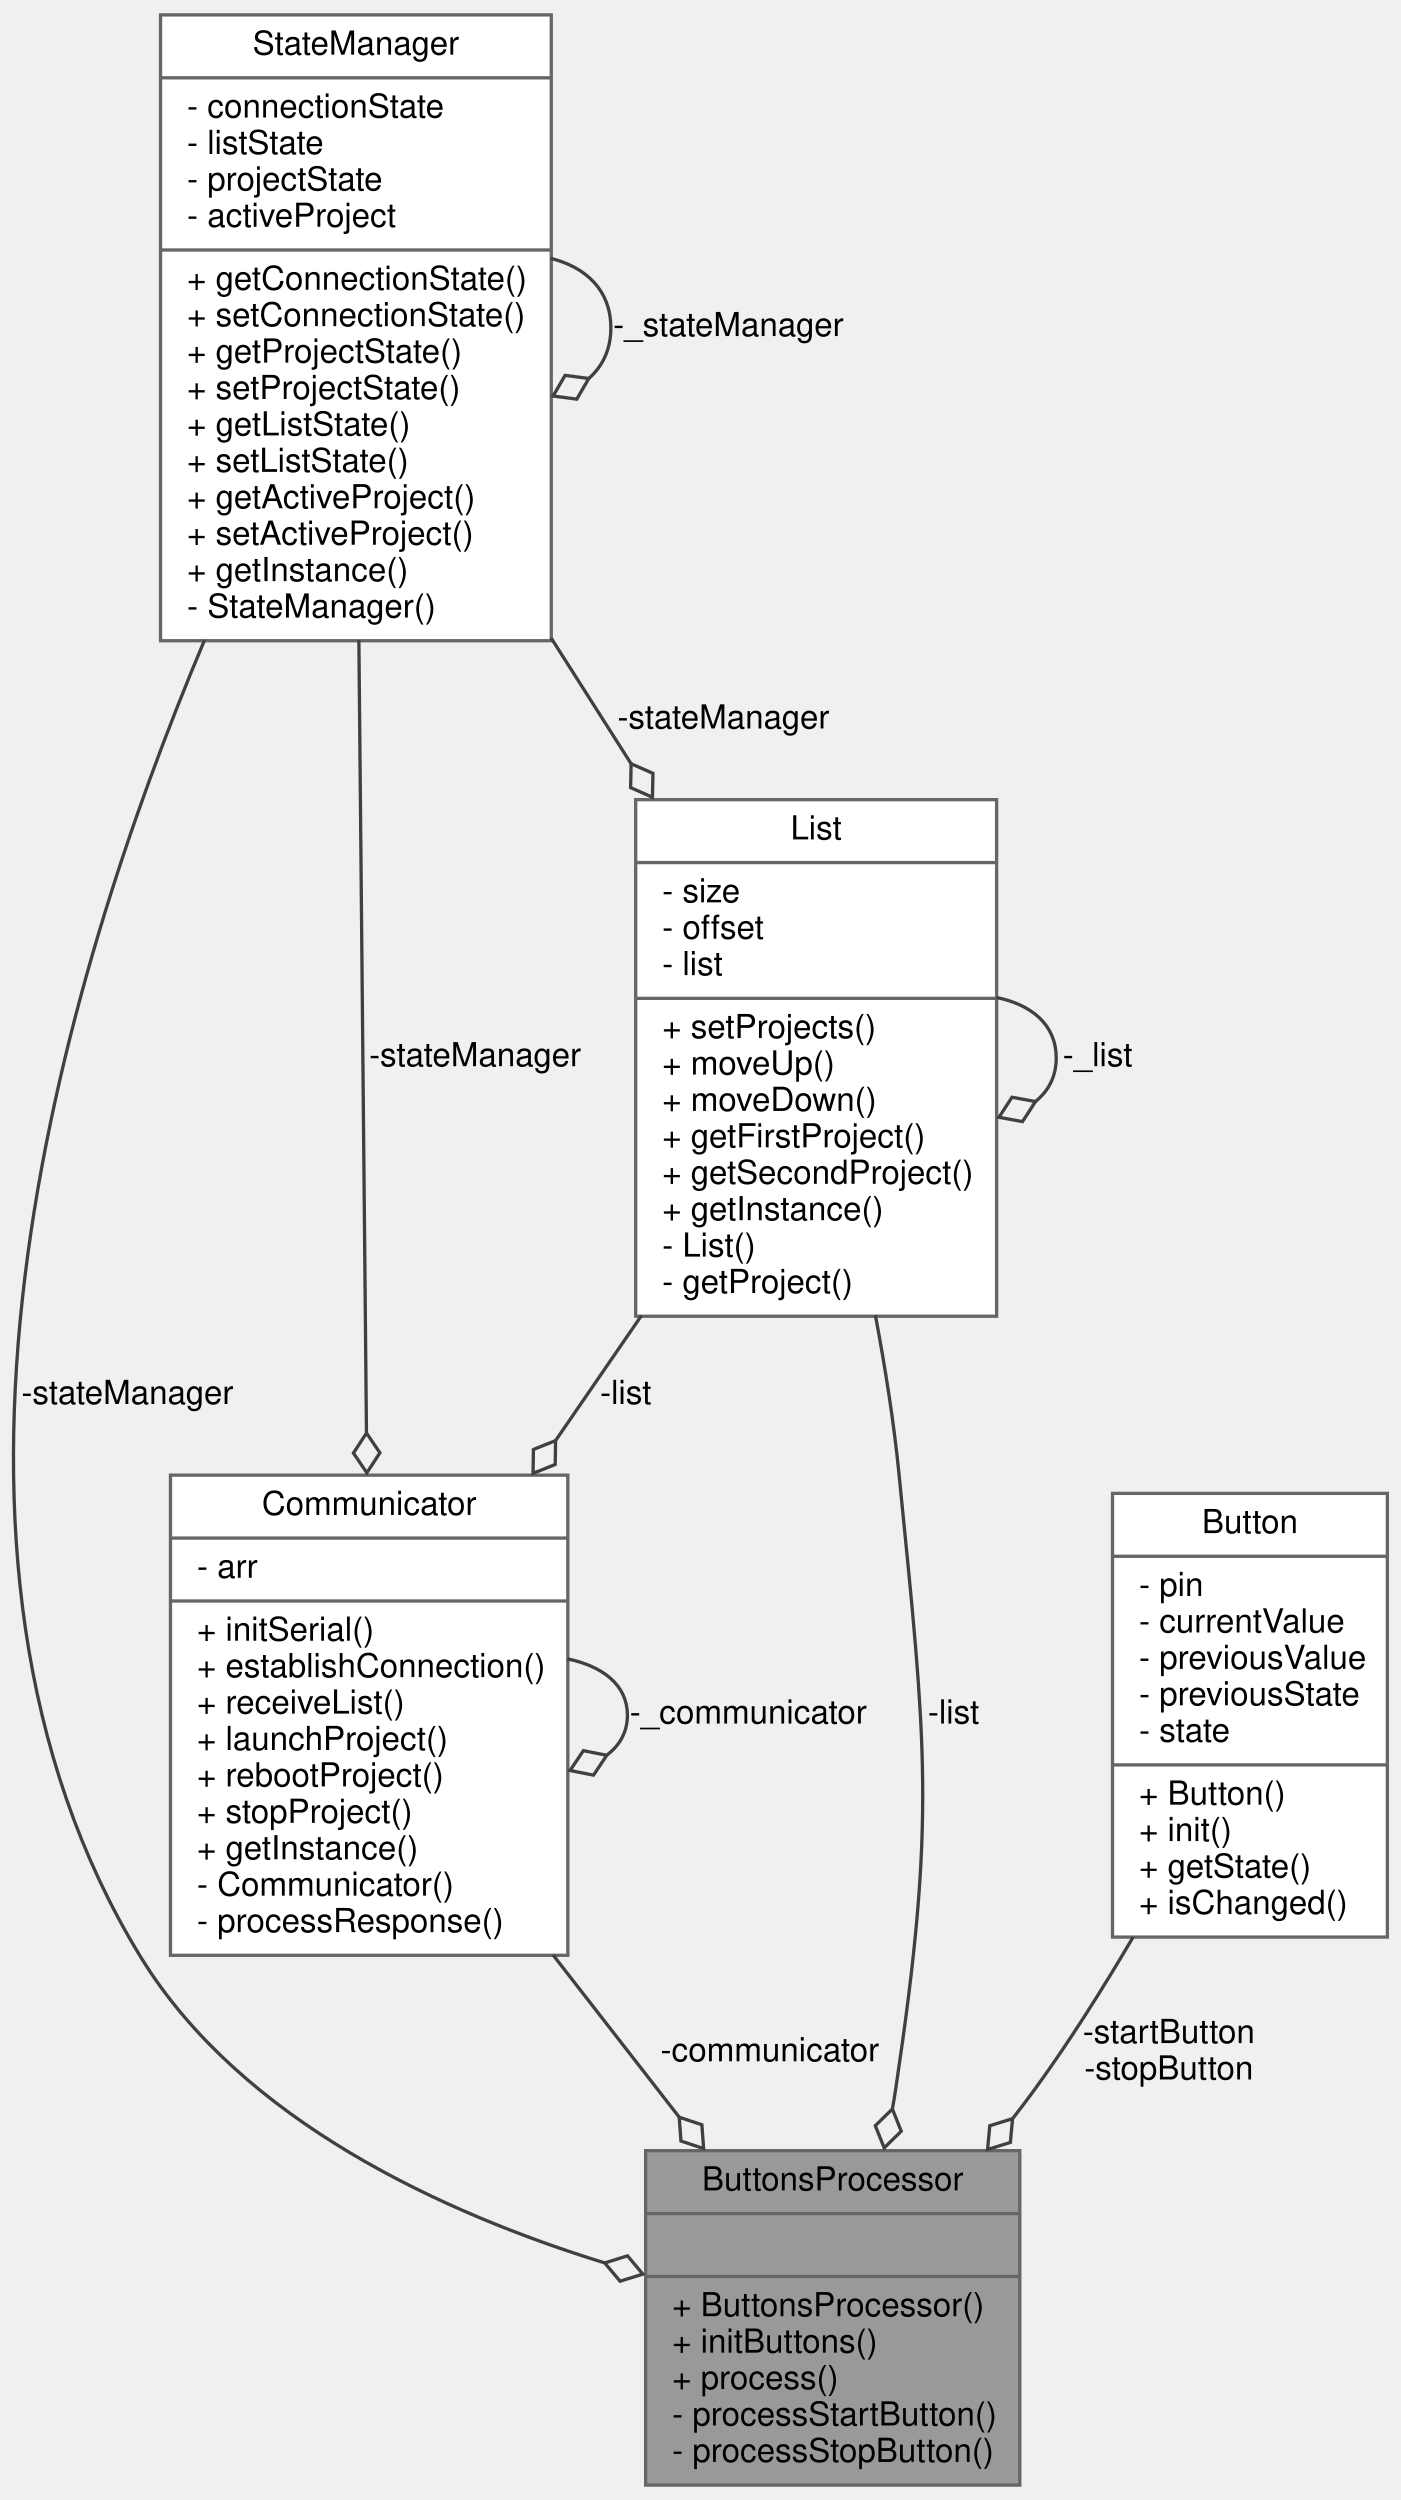
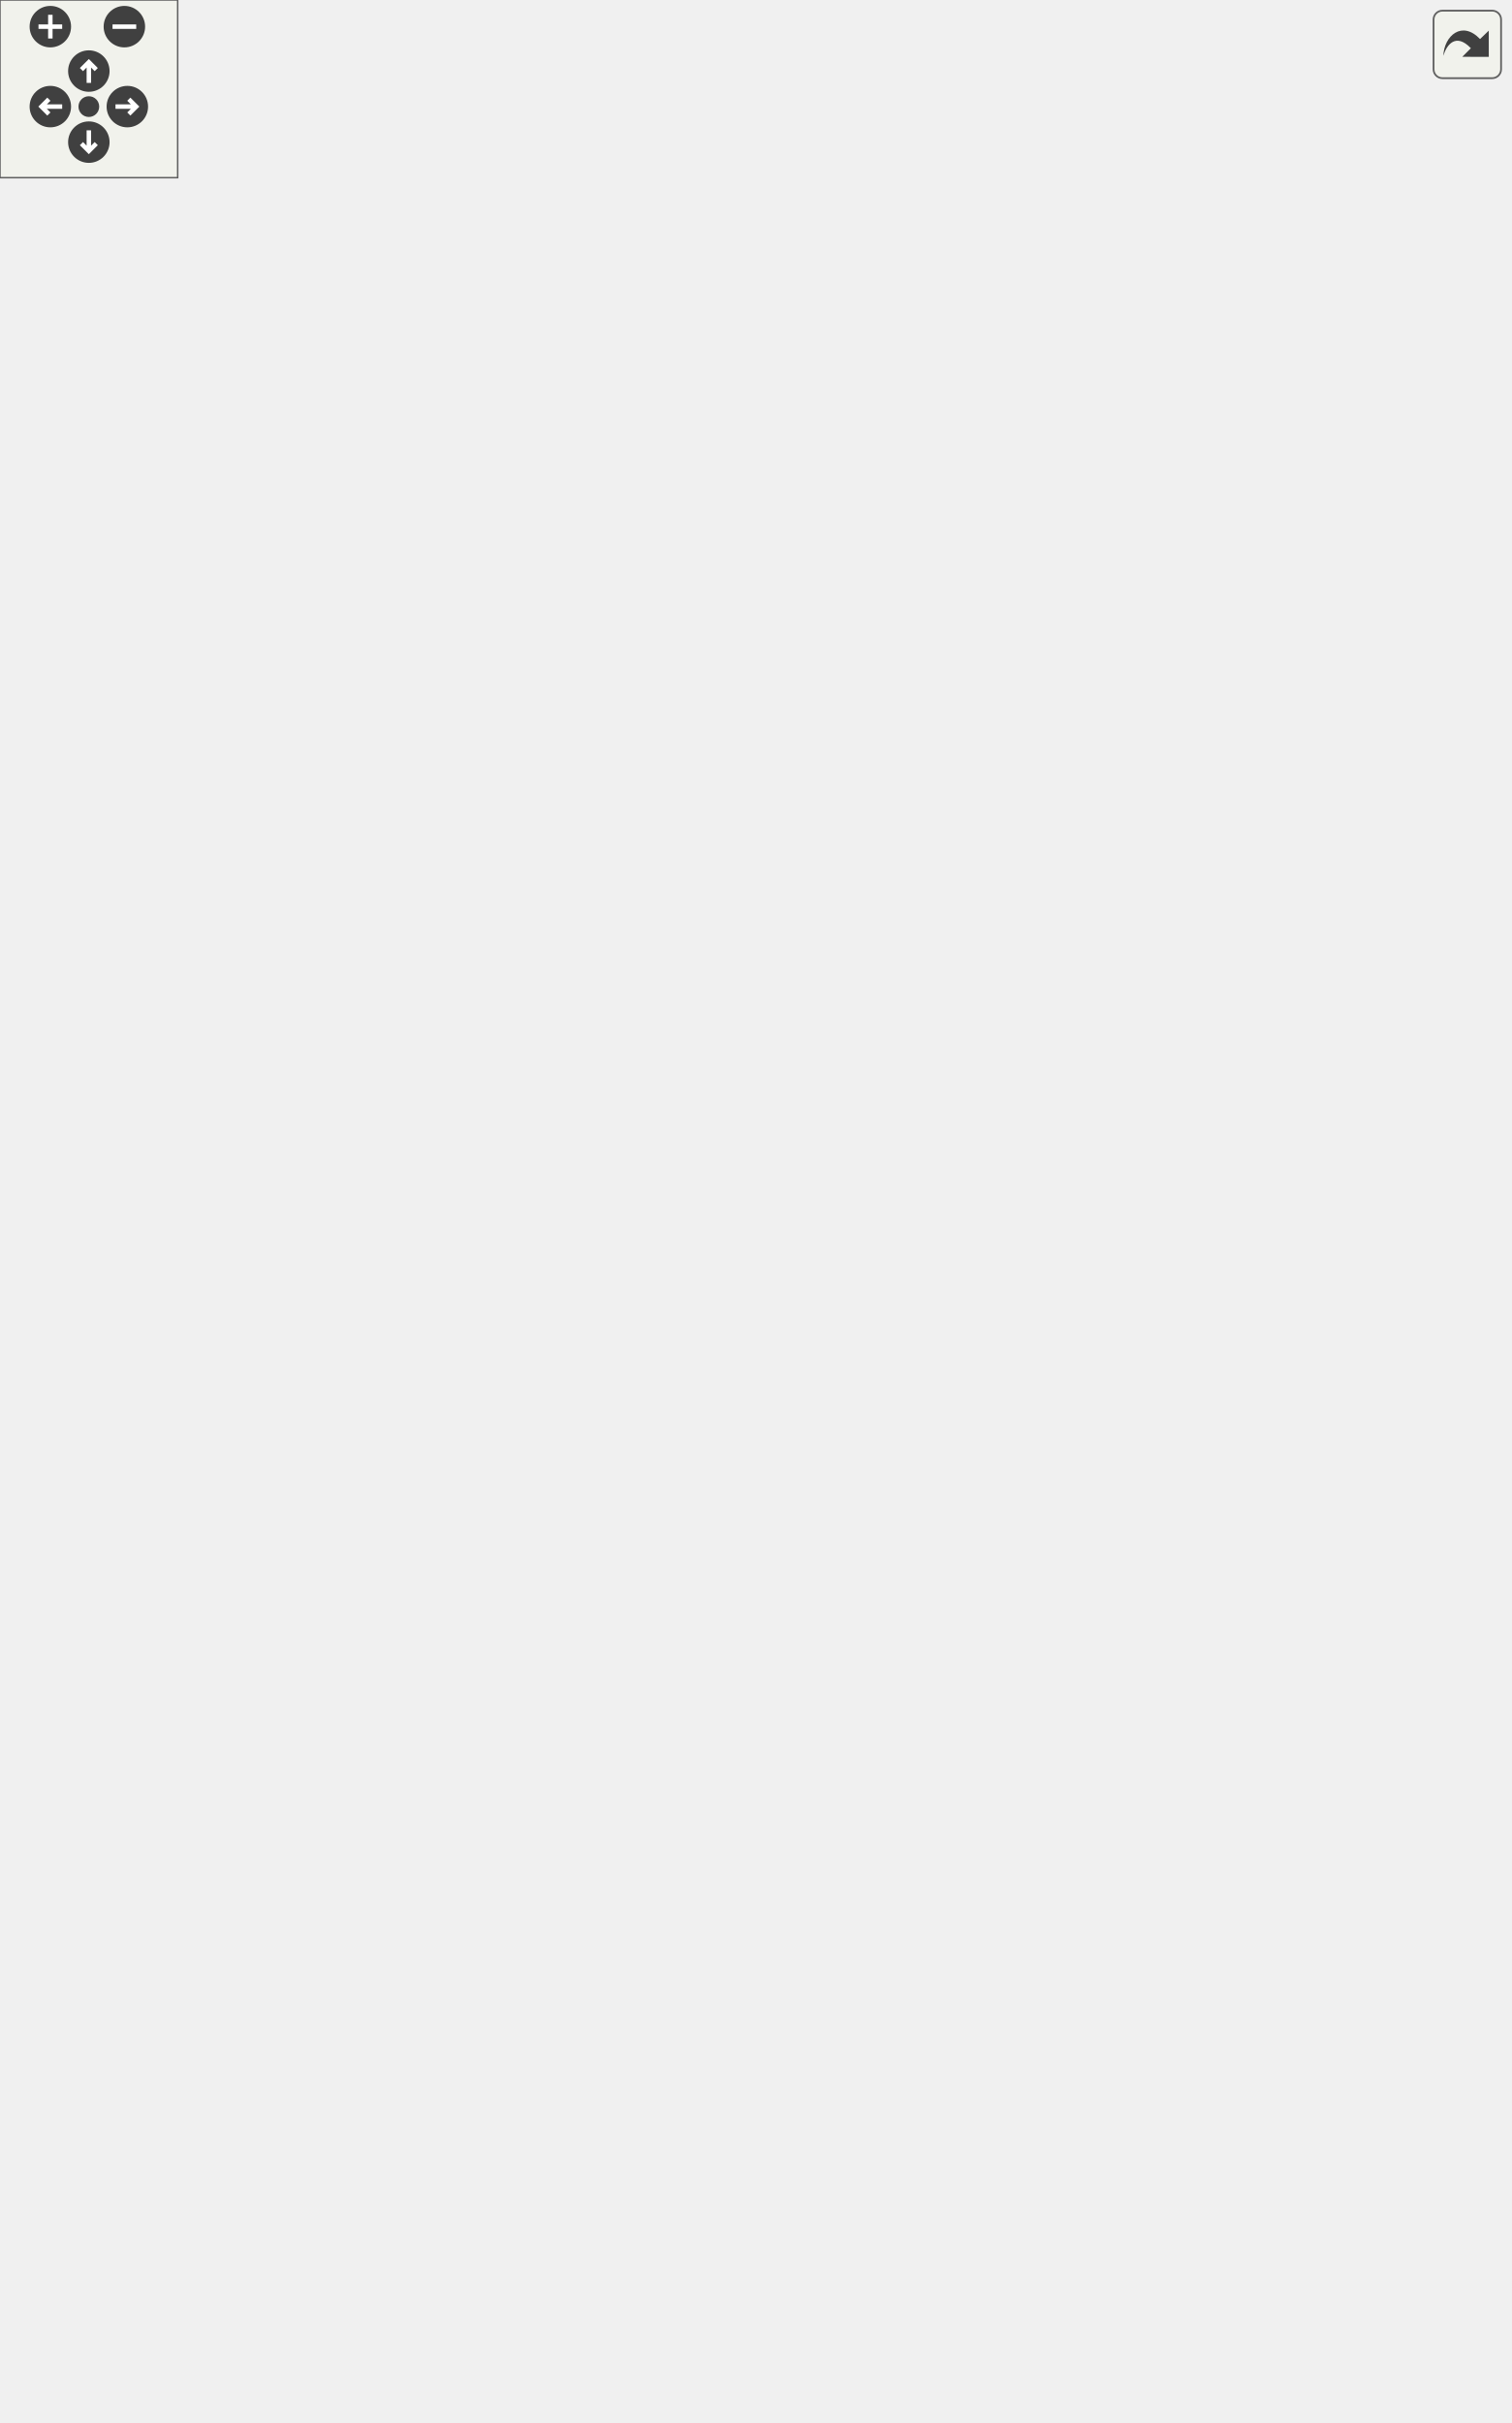
- <svg xmlns="http://www.w3.org/2000/svg" xmlns:xlink="http://www.w3.org/1999/xlink" width="423pt" height="755pt" viewBox="0.00 0.00 422.96 755.00">
-   <g id="graph0" class="graph" transform="scale(1 1) rotate(0) translate(4 751)">
-     <g id="node1" class="node">
-       <g id="a_node1">
-         <a xlink:title=" ">
-           <polygon fill="#999999" stroke="#666666" points="190.96,-0.5 190.96,-101.5 303.96,-101.5 303.96,-0.5 190.96,-0.5" />
-           <text text-anchor="middle" x="247.46" y="-89.5" font-family="Helvetica,sans-Serif" font-size="10.00">ButtonsProcessor</text>
-           <polyline fill="none" stroke="#666666" points="190.96,-82.5 303.96,-82.5" />
-           <text text-anchor="middle" x="247.46" y="-70.5" font-family="Helvetica,sans-Serif" font-size="10.00"> </text>
-           <polyline fill="none" stroke="#666666" points="190.96,-63.5 303.96,-63.5" />
-           <text text-anchor="start" x="198.96" y="-51.5" font-family="Helvetica,sans-Serif" font-size="10.00">+ ButtonsProcessor()</text>
-           <text text-anchor="start" x="198.96" y="-40.5" font-family="Helvetica,sans-Serif" font-size="10.00">+ initButtons()</text>
-           <text text-anchor="start" x="198.96" y="-29.5" font-family="Helvetica,sans-Serif" font-size="10.00">+ process()</text>
-           <text text-anchor="start" x="198.96" y="-18.5" font-family="Helvetica,sans-Serif" font-size="10.00">- processStartButton()</text>
-           <text text-anchor="start" x="198.96" y="-7.5" font-family="Helvetica,sans-Serif" font-size="10.00">- processStopButton()</text>
-         </a>
-       </g>
-     </g>
-     <g id="node2" class="node">
-       <g id="a_node2">
-         <a xlink:href="classStateManager.html" target="_top" xlink:title=" ">
-           <polygon fill="white" stroke="#666666" points="44.46,-557.5 44.46,-746.5 162.46,-746.5 162.46,-557.5 44.46,-557.5" />
-           <text text-anchor="middle" x="103.46" y="-734.5" font-family="Helvetica,sans-Serif" font-size="10.00">StateManager</text>
-           <polyline fill="none" stroke="#666666" points="44.46,-727.5 162.46,-727.5" />
-           <text text-anchor="start" x="52.46" y="-715.5" font-family="Helvetica,sans-Serif" font-size="10.00">- connectionState</text>
-           <text text-anchor="start" x="52.46" y="-704.5" font-family="Helvetica,sans-Serif" font-size="10.00">- listState</text>
-           <text text-anchor="start" x="52.46" y="-693.5" font-family="Helvetica,sans-Serif" font-size="10.00">- projectState</text>
-           <text text-anchor="start" x="52.46" y="-682.5" font-family="Helvetica,sans-Serif" font-size="10.00">- activeProject</text>
-           <polyline fill="none" stroke="#666666" points="44.46,-675.5 162.46,-675.5" />
-           <text text-anchor="start" x="52.46" y="-663.5" font-family="Helvetica,sans-Serif" font-size="10.00">+ getConnectionState()</text>
-           <text text-anchor="start" x="52.46" y="-652.5" font-family="Helvetica,sans-Serif" font-size="10.00">+ setConnectionState()</text>
-           <text text-anchor="start" x="52.46" y="-641.5" font-family="Helvetica,sans-Serif" font-size="10.00">+ getProjectState()</text>
-           <text text-anchor="start" x="52.46" y="-630.5" font-family="Helvetica,sans-Serif" font-size="10.00">+ setProjectState()</text>
-           <text text-anchor="start" x="52.46" y="-619.5" font-family="Helvetica,sans-Serif" font-size="10.00">+ getListState()</text>
-           <text text-anchor="start" x="52.46" y="-608.5" font-family="Helvetica,sans-Serif" font-size="10.00">+ setListState()</text>
-           <text text-anchor="start" x="52.46" y="-597.5" font-family="Helvetica,sans-Serif" font-size="10.00">+ getActiveProject()</text>
-           <text text-anchor="start" x="52.46" y="-586.5" font-family="Helvetica,sans-Serif" font-size="10.00">+ setActiveProject()</text>
-           <text text-anchor="start" x="52.46" y="-575.5" font-family="Helvetica,sans-Serif" font-size="10.00">+ getInstance()</text>
-           <text text-anchor="start" x="52.46" y="-564.5" font-family="Helvetica,sans-Serif" font-size="10.00">- StateManager()</text>
-         </a>
-       </g>
-     </g>
-     <g id="edge1" class="edge">
-       <path fill="none" stroke="#404040" d="M57.75,-557.68C13.64,-453.04 -36.36,-282.06 38.46,-160 68.9,-110.35 130.27,-82.5 178.67,-67.58" />
-       <polygon fill="none" stroke="#404040" points="178.61,-67.59 183.24,-62.07 190.12,-64.22 185.49,-69.74 178.61,-67.59" />
-       <text text-anchor="middle" x="34.46" y="-327" font-family="Helvetica,sans-Serif" font-size="10.00"> -stateManager</text>
-     </g>
-     <g id="edge2" class="edge">
-       <path fill="none" stroke="#404040" d="M162.22,-673C172.94,-670.34 180.46,-663.34 180.46,-652 180.46,-645.44 177.95,-640.34 173.76,-636.68" />
-       <polygon fill="none" stroke="#404040" points="173.79,-636.7 166.64,-637.64 163.02,-631.4 170.17,-630.46 173.79,-636.7" />
-       <text text-anchor="middle" x="215.96" y="-649.5" font-family="Helvetica,sans-Serif" font-size="10.00"> -_stateManager</text>
-     </g>
-     <g id="node3" class="node">
-       <g id="a_node3">
-         <a xlink:href="classCommunicator.html" target="_top" xlink:title=" ">
-           <polygon fill="white" stroke="#666666" points="47.46,-160.5 47.46,-305.5 167.46,-305.5 167.46,-160.5 47.46,-160.5" />
-           <text text-anchor="middle" x="107.46" y="-293.5" font-family="Helvetica,sans-Serif" font-size="10.00">Communicator</text>
-           <polyline fill="none" stroke="#666666" points="47.46,-286.5 167.46,-286.5" />
-           <text text-anchor="start" x="55.46" y="-274.5" font-family="Helvetica,sans-Serif" font-size="10.00">- arr</text>
-           <polyline fill="none" stroke="#666666" points="47.46,-267.5 167.46,-267.5" />
-           <text text-anchor="start" x="55.46" y="-255.5" font-family="Helvetica,sans-Serif" font-size="10.00">+ initSerial()</text>
-           <text text-anchor="start" x="55.46" y="-244.5" font-family="Helvetica,sans-Serif" font-size="10.00">+ establishConnection()</text>
-           <text text-anchor="start" x="55.46" y="-233.5" font-family="Helvetica,sans-Serif" font-size="10.00">+ receiveList()</text>
-           <text text-anchor="start" x="55.46" y="-222.5" font-family="Helvetica,sans-Serif" font-size="10.00">+ launchProject()</text>
-           <text text-anchor="start" x="55.46" y="-211.5" font-family="Helvetica,sans-Serif" font-size="10.00">+ rebootProject()</text>
-           <text text-anchor="start" x="55.46" y="-200.5" font-family="Helvetica,sans-Serif" font-size="10.00">+ stopProject()</text>
-           <text text-anchor="start" x="55.46" y="-189.5" font-family="Helvetica,sans-Serif" font-size="10.00">+ getInstance()</text>
-           <text text-anchor="start" x="55.46" y="-178.5" font-family="Helvetica,sans-Serif" font-size="10.00">- Communicator()</text>
-           <text text-anchor="start" x="55.46" y="-167.5" font-family="Helvetica,sans-Serif" font-size="10.00">- processResponse()</text>
-         </a>
-       </g>
-     </g>
-     <g id="edge5" class="edge">
-       <path fill="none" stroke="#404040" d="M104.36,-557.68C105.05,-485.95 105.99,-387.73 106.65,-318.35" />
-       <polygon fill="none" stroke="#404040" points="106.66,-318.21 102.71,-312.17 106.77,-306.21 110.71,-312.25 106.66,-318.21" />
-       <text text-anchor="middle" x="139.46" y="-429" font-family="Helvetica,sans-Serif" font-size="10.00"> -stateManager</text>
-     </g>
-     <g id="node4" class="node">
-       <g id="a_node4">
-         <a xlink:href="classList.html" target="_top" xlink:title=" ">
-           <polygon fill="white" stroke="#666666" points="187.96,-353.5 187.96,-509.5 296.96,-509.5 296.96,-353.5 187.96,-353.5" />
-           <text text-anchor="middle" x="242.46" y="-497.5" font-family="Helvetica,sans-Serif" font-size="10.00">List</text>
-           <polyline fill="none" stroke="#666666" points="187.96,-490.5 296.96,-490.5" />
-           <text text-anchor="start" x="195.96" y="-478.5" font-family="Helvetica,sans-Serif" font-size="10.00">- size</text>
-           <text text-anchor="start" x="195.96" y="-467.5" font-family="Helvetica,sans-Serif" font-size="10.00">- offset</text>
-           <text text-anchor="start" x="195.96" y="-456.5" font-family="Helvetica,sans-Serif" font-size="10.00">- list</text>
-           <polyline fill="none" stroke="#666666" points="187.96,-449.5 296.96,-449.5" />
-           <text text-anchor="start" x="195.96" y="-437.5" font-family="Helvetica,sans-Serif" font-size="10.00">+ setProjects()</text>
-           <text text-anchor="start" x="195.96" y="-426.5" font-family="Helvetica,sans-Serif" font-size="10.00">+ moveUp()</text>
-           <text text-anchor="start" x="195.96" y="-415.5" font-family="Helvetica,sans-Serif" font-size="10.00">+ moveDown()</text>
-           <text text-anchor="start" x="195.96" y="-404.5" font-family="Helvetica,sans-Serif" font-size="10.00">+ getFirstProject()</text>
-           <text text-anchor="start" x="195.96" y="-393.5" font-family="Helvetica,sans-Serif" font-size="10.00">+ getSecondProject()</text>
-           <text text-anchor="start" x="195.96" y="-382.5" font-family="Helvetica,sans-Serif" font-size="10.00">+ getInstance()</text>
-           <text text-anchor="start" x="195.96" y="-371.5" font-family="Helvetica,sans-Serif" font-size="10.00">- List()</text>
-           <text text-anchor="start" x="195.96" y="-360.5" font-family="Helvetica,sans-Serif" font-size="10.00">- getProject()</text>
-         </a>
-       </g>
-     </g>
-     <g id="edge8" class="edge">
-       <path fill="none" stroke="#404040" d="M162.41,-558.34C170.42,-545.74 178.63,-532.85 186.58,-520.34" />
-       <polygon fill="none" stroke="#404040" points="186.58,-520.35 186.42,-513.14 193.02,-510.23 193.17,-517.44 186.58,-520.35" />
-       <text text-anchor="middle" x="214.46" y="-531" font-family="Helvetica,sans-Serif" font-size="10.00"> -stateManager</text>
-     </g>
-     <g id="edge3" class="edge">
-       <path fill="none" stroke="#404040" d="M163,-160.6C175.65,-144.34 188.96,-127.22 201.17,-111.52" />
-       <polygon fill="none" stroke="#404040" points="201.1,-111.6 201.63,-104.41 208.47,-102.13 207.95,-109.32 201.1,-111.6" />
-       <text text-anchor="middle" x="228.46" y="-128.5" font-family="Helvetica,sans-Serif" font-size="10.00"> -communicator</text>
-     </g>
-     <g id="edge4" class="edge">
-       <path fill="none" stroke="#404040" d="M167.31,-250.03C178,-247.82 185.46,-242.14 185.46,-233 185.46,-227.86 183.1,-223.81 179.13,-220.86" />
-       <polygon fill="none" stroke="#404040" points="179.23,-220.9 172.16,-222.3 168.14,-216.31 175.22,-214.91 179.23,-220.9" />
-       <text text-anchor="middle" x="221.96" y="-230.5" font-family="Helvetica,sans-Serif" font-size="10.00"> -_communicator</text>
-     </g>
-     <g id="edge9" class="edge">
-       <path fill="none" stroke="#404040" d="M260.34,-353.82C263.3,-338.09 265.92,-321.58 267.46,-306 275.64,-223.74 278.71,-201.76 266.46,-120 266.17,-118.01 265.83,-116 265.46,-113.97" />
-       <polygon fill="none" stroke="#404040" points="265.48,-114.08 260.32,-109.04 263,-102.34 268.15,-107.38 265.48,-114.08" />
-       <text text-anchor="middle" x="283.96" y="-230.5" font-family="Helvetica,sans-Serif" font-size="10.00"> -list</text>
-     </g>
-     <g id="edge6" class="edge">
-       <path fill="none" stroke="#404040" d="M189.69,-353.68C181.14,-341.24 172.26,-328.31 163.63,-315.75" />
-       <polygon fill="none" stroke="#404040" points="163.76,-315.94 157.07,-313.26 156.96,-306.05 163.66,-308.73 163.76,-315.94" />
-       <text text-anchor="middle" x="184.96" y="-327" font-family="Helvetica,sans-Serif" font-size="10.00"> -list</text>
-     </g>
-     <g id="edge7" class="edge">
-       <path fill="none" stroke="#404040" d="M296.85,-449.77C307.44,-447.65 314.96,-441.56 314.96,-431.5 314.96,-425.84 312.58,-421.44 308.62,-418.29" />
-       <polygon fill="none" stroke="#404040" points="308.7,-418.33 301.6,-419.63 297.67,-413.58 304.77,-412.28 308.7,-418.33" />
-       <text text-anchor="middle" x="327.46" y="-429" font-family="Helvetica,sans-Serif" font-size="10.00"> -_list</text>
-     </g>
-     <g id="node5" class="node">
-       <g id="a_node5">
-         <a xlink:href="classButton.html" target="_top" xlink:title=" ">
-           <polygon fill="white" stroke="#666666" points="331.96,-166 331.96,-300 414.96,-300 414.96,-166 331.96,-166" />
-           <text text-anchor="middle" x="373.46" y="-288" font-family="Helvetica,sans-Serif" font-size="10.00">Button</text>
-           <polyline fill="none" stroke="#666666" points="331.96,-281 414.96,-281" />
-           <text text-anchor="start" x="339.96" y="-269" font-family="Helvetica,sans-Serif" font-size="10.00">- pin</text>
-           <text text-anchor="start" x="339.96" y="-258" font-family="Helvetica,sans-Serif" font-size="10.00">- currentValue</text>
-           <text text-anchor="start" x="339.96" y="-247" font-family="Helvetica,sans-Serif" font-size="10.00">- previousValue</text>
-           <text text-anchor="start" x="339.96" y="-236" font-family="Helvetica,sans-Serif" font-size="10.00">- previousState</text>
-           <text text-anchor="start" x="339.96" y="-225" font-family="Helvetica,sans-Serif" font-size="10.00">- state</text>
-           <polyline fill="none" stroke="#666666" points="331.96,-218 414.96,-218" />
-           <text text-anchor="start" x="339.96" y="-206" font-family="Helvetica,sans-Serif" font-size="10.00">+ Button()</text>
-           <text text-anchor="start" x="339.96" y="-195" font-family="Helvetica,sans-Serif" font-size="10.00">+ init()</text>
-           <text text-anchor="start" x="339.96" y="-184" font-family="Helvetica,sans-Serif" font-size="10.00">+ getState()</text>
-           <text text-anchor="start" x="339.96" y="-173" font-family="Helvetica,sans-Serif" font-size="10.00">+ isChanged()</text>
-         </a>
-       </g>
-     </g>
-     <g id="edge10" class="edge">
-       <path fill="none" stroke="#404040" d="M338.19,-166.02C329.09,-150.53 318.91,-134.37 308.46,-120 306.32,-117.05 304.07,-114.09 301.76,-111.13" />
-       <polygon fill="none" stroke="#404040" points="301.78,-111.17 294.9,-109.03 294.22,-101.85 301.11,-103.99 301.78,-111.17" />
-       <text text-anchor="middle" x="348.96" y="-134" font-family="Helvetica,sans-Serif" font-size="10.00"> -startButton</text>
-       <text text-anchor="middle" x="348.96" y="-123" font-family="Helvetica,sans-Serif" font-size="10.00">-stopButton</text>
+ <svg xmlns="http://www.w3.org/2000/svg" xmlns:xlink="http://www.w3.org/1999/xlink" id="main" version="1.1" xml:space="preserve">
+   <style type="text/css">
+ .edge:hover path { stroke: red; }
+ .edge:hover polygon { stroke: red; fill: red; }
+ </style>
+   <defs>
+     <circle id="rim" cx="0" cy="0" r="7" />
+     <circle id="rim2" cx="0" cy="0" r="3.5" />
+     <g id="zoomPlus">
+       <use xlink:href="#rim" fill="#404040">
+         <set attributeName="fill" to="#808080" begin="zoomplus.mouseover" end="zoomplus.mouseout" />
+       </use>
+       <path d="M-4,0h8M0,-4v8" fill="none" stroke="white" stroke-width="1.5" pointer-events="none" />
+     </g>
+     <g id="zoomMin">
+       <use xlink:href="#rim" fill="#404040">
+         <set attributeName="fill" to="#808080" begin="zoomminus.mouseover" end="zoomminus.mouseout" />
+       </use>
+       <path d="M-4,0h8" fill="none" stroke="white" stroke-width="1.5" pointer-events="none" />
+     </g>
+     <g id="dirArrow">
+       <path fill="none" stroke="white" stroke-width="1.5" d="M0,-3.0v7 M-2.5,-0.5L0,-3.0L2.5,-0.5" />
+     </g>
+     <g id="resetDef">
+       <use xlink:href="#rim2" fill="#404040">
+         <set attributeName="fill" to="#808080" begin="reset.mouseover" end="reset.mouseout" />
+       </use>
+     </g>
+   </defs>
+   <svg id="graph" class="graph">
+     <g id="viewport">
+       <g id="node1" class="node">
+         <g id="a_node1">
+           <a xlink:title=" ">
+             <polygon fill="#999999" stroke="#666666" points="251,-0.5 251,-101.5 385,-101.5 385,-0.5 251,-0.5" />
+             <text text-anchor="middle" x="318" y="-89.5" font-family="Helvetica,sans-Serif" font-size="10.00">ButtonsProcessor</text>
+             <polyline fill="none" stroke="#666666" points="251,-82.5 385,-82.5" />
+             <text text-anchor="middle" x="318" y="-70.5" font-family="Helvetica,sans-Serif" font-size="10.00"> </text>
+             <polyline fill="none" stroke="#666666" points="251,-63.5 385,-63.5" />
+             <text text-anchor="start" x="259" y="-51.5" font-family="Helvetica,sans-Serif" font-size="10.00">+ ButtonsProcessor()</text>
+             <text text-anchor="start" x="259" y="-40.5" font-family="Helvetica,sans-Serif" font-size="10.00">+ void initButtons()</text>
+             <text text-anchor="start" x="259" y="-29.5" font-family="Helvetica,sans-Serif" font-size="10.00">+ void process()</text>
+             <text text-anchor="start" x="259" y="-18.5" font-family="Helvetica,sans-Serif" font-size="10.00">- void processStartButton()</text>
+             <text text-anchor="start" x="259" y="-7.5" font-family="Helvetica,sans-Serif" font-size="10.00">- void processStopButton()</text>
+           </a>
+         </g>
+       </g>
+       <g id="node2" class="node">
+         <g id="a_node2">
+           <a xlink:href="classStateManager.html" target="_top" xlink:title=" ">
+             <polygon fill="white" stroke="#666666" points="0,-568.5 0,-757.5 236,-757.5 236,-568.5 0,-568.5" />
+             <text text-anchor="middle" x="118" y="-745.5" font-family="Helvetica,sans-Serif" font-size="10.00">StateManager</text>
+             <polyline fill="none" stroke="#666666" points="0,-738.5 236,-738.5" />
+             <text text-anchor="start" x="8" y="-726.5" font-family="Helvetica,sans-Serif" font-size="10.00">- State connectionState</text>
+             <text text-anchor="start" x="8" y="-715.5" font-family="Helvetica,sans-Serif" font-size="10.00">- State listState</text>
+             <text text-anchor="start" x="8" y="-704.5" font-family="Helvetica,sans-Serif" font-size="10.00">- State projectState</text>
+             <text text-anchor="start" x="8" y="-693.5" font-family="Helvetica,sans-Serif" font-size="10.00">- String activeProject</text>
+             <polyline fill="none" stroke="#666666" points="0,-686.5 236,-686.5" />
+             <text text-anchor="start" x="8" y="-674.5" font-family="Helvetica,sans-Serif" font-size="10.00">+ State getConnectionState()</text>
+             <text text-anchor="start" x="8" y="-663.5" font-family="Helvetica,sans-Serif" font-size="10.00">+ void setConnectionState(State connectionState)</text>
+             <text text-anchor="start" x="8" y="-652.5" font-family="Helvetica,sans-Serif" font-size="10.00">+ State getProjectState()</text>
+             <text text-anchor="start" x="8" y="-641.5" font-family="Helvetica,sans-Serif" font-size="10.00">+ void setProjectState(State projectState)</text>
+             <text text-anchor="start" x="8" y="-630.5" font-family="Helvetica,sans-Serif" font-size="10.00">+ State getListState()</text>
+             <text text-anchor="start" x="8" y="-619.5" font-family="Helvetica,sans-Serif" font-size="10.00">+ void setListState(State listState)</text>
+             <text text-anchor="start" x="8" y="-608.5" font-family="Helvetica,sans-Serif" font-size="10.00">+ String getActiveProject()</text>
+             <text text-anchor="start" x="8" y="-597.5" font-family="Helvetica,sans-Serif" font-size="10.00">+ void setActiveProject(String project)</text>
+             <text text-anchor="start" x="8" y="-586.5" font-family="Helvetica,sans-Serif" font-size="10.00">+ static StateManager * getInstance()</text>
+             <text text-anchor="start" x="8" y="-575.5" font-family="Helvetica,sans-Serif" font-size="10.00">- StateManager()</text>
+           </a>
+         </g>
+       </g>
+       <g id="edge1" class="edge">
+         <path fill="none" stroke="#404040" d="M71.25,-568.74C24.52,-460.96 -29.5,-282.71 53,-160 94.1,-98.86 176.5,-72.32 238.56,-60.8" />
+         <polygon fill="none" stroke="#404040" points="238.37,-60.83 243.6,-55.87 250.19,-58.78 244.97,-63.75 238.37,-60.83" />
+         <text text-anchor="middle" x="45" y="-338" font-family="Helvetica,sans-Serif" font-size="10.00"> -stateManager</text>
+       </g>
+       <g id="edge2" class="edge">
+         <path fill="none" stroke="#404040" d="M235.98,-680.81C247.03,-677.15 254,-671.22 254,-663 254,-658.25 251.67,-654.26 247.57,-651.03" />
+         <polygon fill="none" stroke="#404040" points="247.5,-651 240.34,-651.87 236.78,-645.59 243.94,-644.73 247.5,-651" />
+         <text text-anchor="middle" x="289.5" y="-660.5" font-family="Helvetica,sans-Serif" font-size="10.00"> -_stateManager</text>
+       </g>
+       <g id="node3" class="node">
+         <g id="a_node3">
+           <a xlink:href="classCommunicator.html" target="_top" xlink:title=" ">
+             <polygon fill="white" stroke="#666666" points="62.5,-160.5 62.5,-316.5 245.5,-316.5 245.5,-160.5 62.5,-160.5" />
+             <text text-anchor="middle" x="154" y="-304.5" font-family="Helvetica,sans-Serif" font-size="10.00">Communicator</text>
+             <polyline fill="none" stroke="#666666" points="62.5,-297.5 245.5,-297.5" />
+             <text text-anchor="start" x="70.5" y="-285.5" font-family="Helvetica,sans-Serif" font-size="10.00">- String arr</text>
+             <polyline fill="none" stroke="#666666" points="62.5,-278.5 245.5,-278.5" />
+             <text text-anchor="start" x="70.5" y="-266.5" font-family="Helvetica,sans-Serif" font-size="10.00">+ void initSerial(unsigned long baud)</text>
+             <text text-anchor="start" x="70.5" y="-255.5" font-family="Helvetica,sans-Serif" font-size="10.00">+ void establishConnection()</text>
+             <text text-anchor="start" x="70.5" y="-244.5" font-family="Helvetica,sans-Serif" font-size="10.00">+ void checkState()</text>
+             <text text-anchor="start" x="70.5" y="-233.5" font-family="Helvetica,sans-Serif" font-size="10.00">+ void receiveList()</text>
+             <text text-anchor="start" x="70.5" y="-222.5" font-family="Helvetica,sans-Serif" font-size="10.00">+ int launchProject()</text>
+             <text text-anchor="start" x="70.5" y="-211.5" font-family="Helvetica,sans-Serif" font-size="10.00">+ int rebootProject()</text>
+             <text text-anchor="start" x="70.5" y="-200.5" font-family="Helvetica,sans-Serif" font-size="10.00">+ int stopProject()</text>
+             <text text-anchor="start" x="70.5" y="-189.5" font-family="Helvetica,sans-Serif" font-size="10.00">+ static Communicator * getInstance()</text>
+             <text text-anchor="start" x="70.5" y="-178.5" font-family="Helvetica,sans-Serif" font-size="10.00">- Communicator()</text>
+             <text text-anchor="start" x="70.5" y="-167.5" font-family="Helvetica,sans-Serif" font-size="10.00">- void processResponse()</text>
+           </a>
+         </g>
+       </g>
+       <g id="edge5" class="edge">
+         <path fill="none" stroke="#404040" d="M116.44,-568.72C116.54,-509.8 118.65,-432.2 127,-364 128.39,-352.63 130.33,-340.77 132.52,-329.08" />
+         <polygon fill="none" stroke="#404040" points="132.51,-329.15 129.74,-322.49 134.83,-317.38 137.59,-324.04 132.51,-329.15" />
+         <text text-anchor="middle" x="160" y="-440" font-family="Helvetica,sans-Serif" font-size="10.00"> -stateManager</text>
+       </g>
+       <g id="node4" class="node">
+         <g id="a_node4">
+           <a xlink:href="classList.html" target="_top" xlink:title=" ">
+             <polygon fill="white" stroke="#666666" points="202.5,-364.5 202.5,-520.5 389.5,-520.5 389.5,-364.5 202.5,-364.5" />
+             <text text-anchor="middle" x="296" y="-508.5" font-family="Helvetica,sans-Serif" font-size="10.00">List</text>
+             <polyline fill="none" stroke="#666666" points="202.5,-501.5 389.5,-501.5" />
+             <text text-anchor="start" x="210.5" y="-489.5" font-family="Helvetica,sans-Serif" font-size="10.00">- int size</text>
+             <text text-anchor="start" x="210.5" y="-478.5" font-family="Helvetica,sans-Serif" font-size="10.00">- int offset</text>
+             <text text-anchor="start" x="210.5" y="-467.5" font-family="Helvetica,sans-Serif" font-size="10.00">- String list</text>
+             <polyline fill="none" stroke="#666666" points="202.5,-460.5 389.5,-460.5" />
+             <text text-anchor="start" x="210.5" y="-448.5" font-family="Helvetica,sans-Serif" font-size="10.00">+ void setProjects(String list[], int size)</text>
+             <text text-anchor="start" x="210.5" y="-437.5" font-family="Helvetica,sans-Serif" font-size="10.00">+ void moveUp()</text>
+             <text text-anchor="start" x="210.5" y="-426.5" font-family="Helvetica,sans-Serif" font-size="10.00">+ void moveDown()</text>
+             <text text-anchor="start" x="210.5" y="-415.5" font-family="Helvetica,sans-Serif" font-size="10.00">+ String getFirstProject()</text>
+             <text text-anchor="start" x="210.5" y="-404.5" font-family="Helvetica,sans-Serif" font-size="10.00">+ String getSecondProject()</text>
+             <text text-anchor="start" x="210.5" y="-393.5" font-family="Helvetica,sans-Serif" font-size="10.00">+ static List * getInstance()</text>
+             <text text-anchor="start" x="210.5" y="-382.5" font-family="Helvetica,sans-Serif" font-size="10.00">- List()</text>
+             <text text-anchor="start" x="210.5" y="-371.5" font-family="Helvetica,sans-Serif" font-size="10.00">- String getProject(int index)</text>
+           </a>
+         </g>
+       </g>
+       <g id="edge8" class="edge">
+         <path fill="none" stroke="#404040" d="M194,-568.7C204.37,-555.98 214.97,-542.96 225.24,-530.36" />
+         <polygon fill="none" stroke="#404040" points="225.24,-530.36 225.93,-523.18 232.82,-521.06 232.13,-528.24 225.24,-530.36" />
+         <text text-anchor="middle" x="251" y="-542" font-family="Helvetica,sans-Serif" font-size="10.00"> -stateManager</text>
+       </g>
+       <g id="edge3" class="edge">
+         <path fill="none" stroke="#404040" d="M221.89,-160.71C236.56,-144.12 251.85,-126.83 265.8,-111.04" />
+         <polygon fill="none" stroke="#404040" points="265.76,-111.09 266.73,-103.95 273.7,-102.1 272.73,-109.25 265.76,-111.09" />
+         <text text-anchor="middle" x="290" y="-128.5" font-family="Helvetica,sans-Serif" font-size="10.00"> -communicator</text>
+       </g>
+       <g id="edge4" class="edge">
+         <path fill="none" stroke="#404040" d="M245.45,-254.94C256.37,-251.95 263.5,-246.47 263.5,-238.5 263.5,-234.02 261.24,-230.32 257.33,-227.42" />
+         <polygon fill="none" stroke="#404040" points="257.22,-227.37 250.1,-228.55 246.28,-222.43 253.39,-221.25 257.22,-227.37" />
+         <text text-anchor="middle" x="300" y="-236" font-family="Helvetica,sans-Serif" font-size="10.00"> -_communicator</text>
+       </g>
+       <g id="edge9" class="edge">
+         <path fill="none" stroke="#404040" d="M332.18,-364.52C337.91,-349.1 342.95,-332.78 346,-317 359.24,-248.49 354.83,-229.22 346,-160 344.07,-144.84 340.66,-128.76 336.88,-113.78" />
+         <polygon fill="none" stroke="#404040" points="336.93,-113.96 331.54,-109.18 333.87,-102.36 339.27,-107.14 336.93,-113.96" />
+         <text text-anchor="middle" x="363.5" y="-236" font-family="Helvetica,sans-Serif" font-size="10.00"> -list</text>
+       </g>
+       <g id="edge6" class="edge">
+         <path fill="none" stroke="#404040" d="M241.91,-364.56C233.22,-352.19 224.16,-339.31 215.31,-326.72" />
+         <polygon fill="none" stroke="#404040" points="215.36,-326.78 208.64,-324.18 208.46,-316.97 215.18,-319.58 215.36,-326.78" />
+         <text text-anchor="middle" x="234.5" y="-338" font-family="Helvetica,sans-Serif" font-size="10.00"> -list</text>
+       </g>
+       <g id="edge7" class="edge">
+         <path fill="none" stroke="#404040" d="M389.13,-458.94C400.24,-455.95 407.5,-450.47 407.5,-442.5 407.5,-437.89 405.07,-434.12 400.88,-431.18" />
+         <polygon fill="none" stroke="#404040" points="400.96,-431.21 393.86,-432.49 389.95,-426.42 397.05,-425.15 400.96,-431.21" />
+         <text text-anchor="middle" x="420" y="-440" font-family="Helvetica,sans-Serif" font-size="10.00"> -_list</text>
+       </g>
+       <g id="node5" class="node">
+         <g id="a_node5">
+           <a xlink:href="classButton.html" target="_top" xlink:title=" ">
+             <polygon fill="white" stroke="#666666" points="410.5,-171.5 410.5,-305.5 509.5,-305.5 509.5,-171.5 410.5,-171.5" />
+             <text text-anchor="middle" x="460" y="-293.5" font-family="Helvetica,sans-Serif" font-size="10.00">Button</text>
+             <polyline fill="none" stroke="#666666" points="410.5,-286.5 509.5,-286.5" />
+             <text text-anchor="start" x="418.5" y="-274.5" font-family="Helvetica,sans-Serif" font-size="10.00">- int pin</text>
+             <text text-anchor="start" x="418.5" y="-263.5" font-family="Helvetica,sans-Serif" font-size="10.00">- int currentValue</text>
+             <text text-anchor="start" x="418.5" y="-252.5" font-family="Helvetica,sans-Serif" font-size="10.00">- int previousValue</text>
+             <text text-anchor="start" x="418.5" y="-241.5" font-family="Helvetica,sans-Serif" font-size="10.00">- int previousState</text>
+             <text text-anchor="start" x="418.5" y="-230.5" font-family="Helvetica,sans-Serif" font-size="10.00">- int state</text>
+             <polyline fill="none" stroke="#666666" points="410.5,-223.5 509.5,-223.5" />
+             <text text-anchor="start" x="418.5" y="-211.5" font-family="Helvetica,sans-Serif" font-size="10.00">+ Button()</text>
+             <text text-anchor="start" x="418.5" y="-200.5" font-family="Helvetica,sans-Serif" font-size="10.00">+ void init(int pin)</text>
+             <text text-anchor="start" x="418.5" y="-189.5" font-family="Helvetica,sans-Serif" font-size="10.00">+ bool getState()</text>
+             <text text-anchor="start" x="418.5" y="-178.5" font-family="Helvetica,sans-Serif" font-size="10.00">+ bool isChanged()</text>
+           </a>
+         </g>
+       </g>
+       <g id="edge10" class="edge">
+         <path fill="none" stroke="#404040" d="M422.86,-171.6C412.07,-154.26 399.75,-135.95 387,-120 384.56,-116.95 381.99,-113.88 379.34,-110.84" />
+         <polygon fill="none" stroke="#404040" points="379.3,-110.8 372.31,-109.04 371.25,-101.9 378.25,-103.67 379.3,-110.8" />
+         <text text-anchor="middle" x="429.5" y="-134" font-family="Helvetica,sans-Serif" font-size="10.00"> -startButton</text>
+         <text text-anchor="middle" x="429.5" y="-123" font-family="Helvetica,sans-Serif" font-size="10.00">-stopButton</text>
+       </g>
+     </g>
+   </svg>
+   <g id="navigator" transform="translate(0 0)" fill="#404254">
+     <rect fill="#f2f5e9" fill-opacity="0.5" stroke="#606060" stroke-width=".5" x="0" y="0" width="60" height="60" />
+     <use id="zoomplus" xlink:href="#zoomPlus" x="17" y="9" />
+     <use id="zoomminus" xlink:href="#zoomMin" x="42" y="9" />
+     <use id="reset" xlink:href="#resetDef" x="30" y="36" />
+     <g id="arrowUp" xlink:href="#dirArrow" transform="translate(30 24)">
+       <use xlink:href="#rim" fill="#404040">
+         <set attributeName="fill" to="#808080" begin="arrowUp.mouseover" end="arrowUp.mouseout" />
+       </use>
+       <path fill="none" stroke="white" stroke-width="1.5" d="M0,-3.0v7 M-2.5,-0.5L0,-3.0L2.5,-0.5" />
+     </g>
+     <g id="arrowRight" xlink:href="#dirArrow" transform="rotate(90) translate(36 -43)">
+       <use xlink:href="#rim" fill="#404040">
+         <set attributeName="fill" to="#808080" begin="arrowRight.mouseover" end="arrowRight.mouseout" />
+       </use>
+       <path fill="none" stroke="white" stroke-width="1.5" d="M0,-3.0v7 M-2.5,-0.5L0,-3.0L2.5,-0.5" />
+     </g>
+     <g id="arrowDown" xlink:href="#dirArrow" transform="rotate(180) translate(-30 -48)">
+       <use xlink:href="#rim" fill="#404040">
+         <set attributeName="fill" to="#808080" begin="arrowDown.mouseover" end="arrowDown.mouseout" />
+       </use>
+       <path fill="none" stroke="white" stroke-width="1.5" d="M0,-3.0v7 M-2.5,-0.5L0,-3.0L2.5,-0.5" />
+     </g>
+     <g id="arrowLeft" xlink:href="#dirArrow" transform="rotate(270) translate(-36 17)">
+       <use xlink:href="#rim" fill="#404040">
+         <set attributeName="fill" to="#808080" begin="arrowLeft.mouseover" end="arrowLeft.mouseout" />
+       </use>
+       <path fill="none" stroke="white" stroke-width="1.5" d="M0,-3.0v7 M-2.5,-0.5L0,-3.0L2.5,-0.5" />
    </g>
  </g>
+   <svg viewBox="0 0 15 15" width="100%" height="30px" preserveAspectRatio="xMaxYMin meet">
+     <g id="arrow_out" transform="scale(0.3 0.3)">
+       <a xlink:href="classButtonsProcessor__coll__graph_org.svg" target="_base">
+         <rect id="button" ry="5" rx="5" y="6" x="6" height="38" width="38" fill="#f2f5e9" fill-opacity="0.5" stroke="#606060" stroke-width="1.0" />
+         <path id="arrow" d="M 11.5,31.437 C 11.94,20.098 22.043,11.323 32.159,21.979 L 37.069,17.246 C 37.069,17.246 37.088,32 37.088,32 L 22.16,31.978 C 22.16,31.978 26.998,27.14 26.998,27.14 C 18.529,18.264 13.292,25.23 11.5,31.437 z" style="fill:#404040;" />
+       </a>
+     </g>
+   </svg>
</svg>
